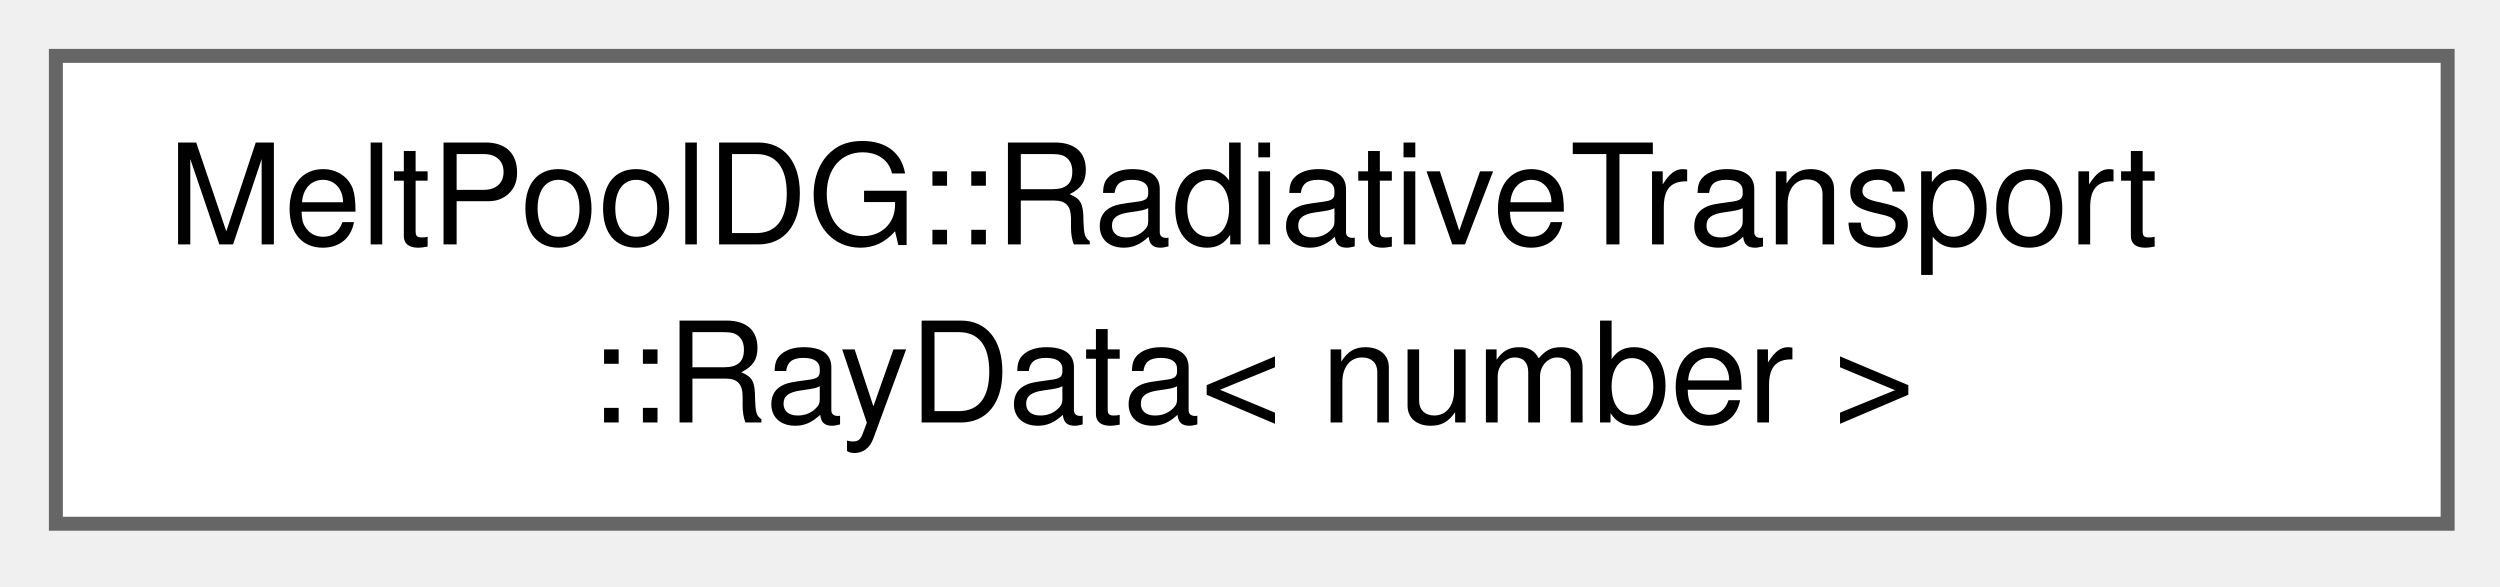
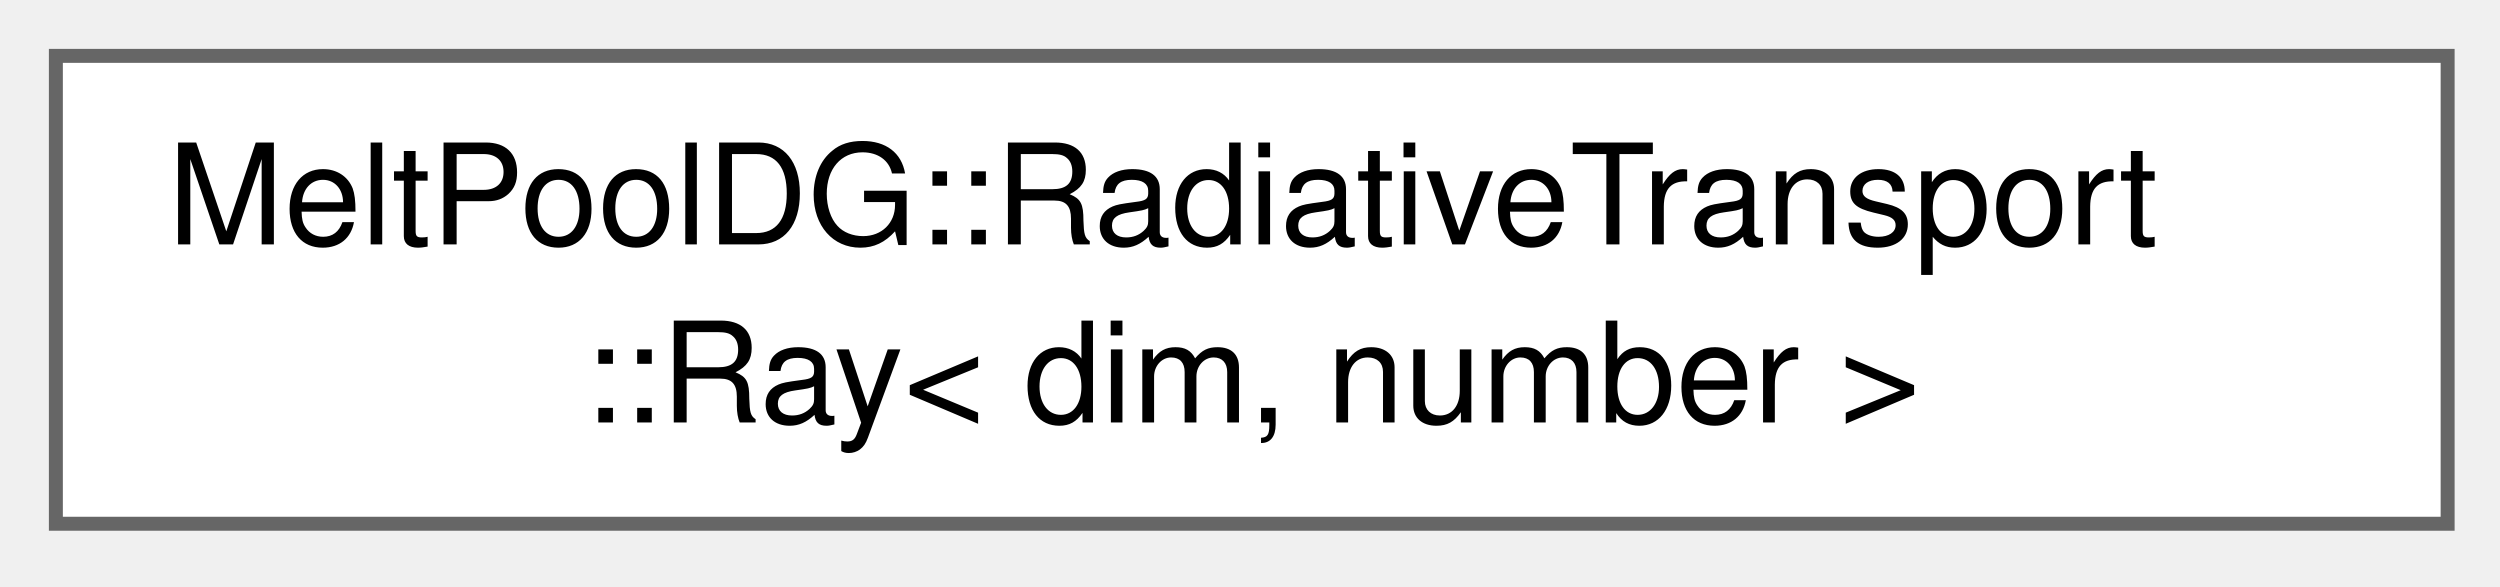
<svg xmlns="http://www.w3.org/2000/svg" xmlns:xlink="http://www.w3.org/1999/xlink" width="179pt" height="42pt" viewBox="0.00 0.00 179.00 42.00">
  <g id="graph0" class="graph" transform="scale(1 1) rotate(0) translate(4 37.5)">
    <g id="Node000000" class="node">
      <g id="a_Node000000">
-         <a xlink:href="structMeltPoolDG_1_1RadiativeTransport_1_1RayData.html" target="_top" xlink:title="Input parameters shared by all ray-based laser models.">
+         <a xlink:href="structMeltPoolDG_1_1RadiativeTransport_1_1Ray.html" target="_top" xlink:title="Representation of a ray.">
          <polygon fill="white" stroke="#666666" points="171.25,-33.5 0,-33.5 0,0 171.25,0 171.25,-33.5" />
          <text xml:space="preserve" text-anchor="start" x="8" y="-20" font-family="Helvetica,sans-Serif" font-size="10.00">MeltPoolDG::RadiativeTransport</text>
-           <text xml:space="preserve" text-anchor="middle" x="85.62" y="-7.25" font-family="Helvetica,sans-Serif" font-size="10.00">::RayData&lt; number &gt;</text>
+           <text xml:space="preserve" text-anchor="middle" x="85.62" y="-7.25" font-family="Helvetica,sans-Serif" font-size="10.00">::Ray&lt; dim, number &gt;</text>
        </a>
      </g>
    </g>
  </g>
</svg>
